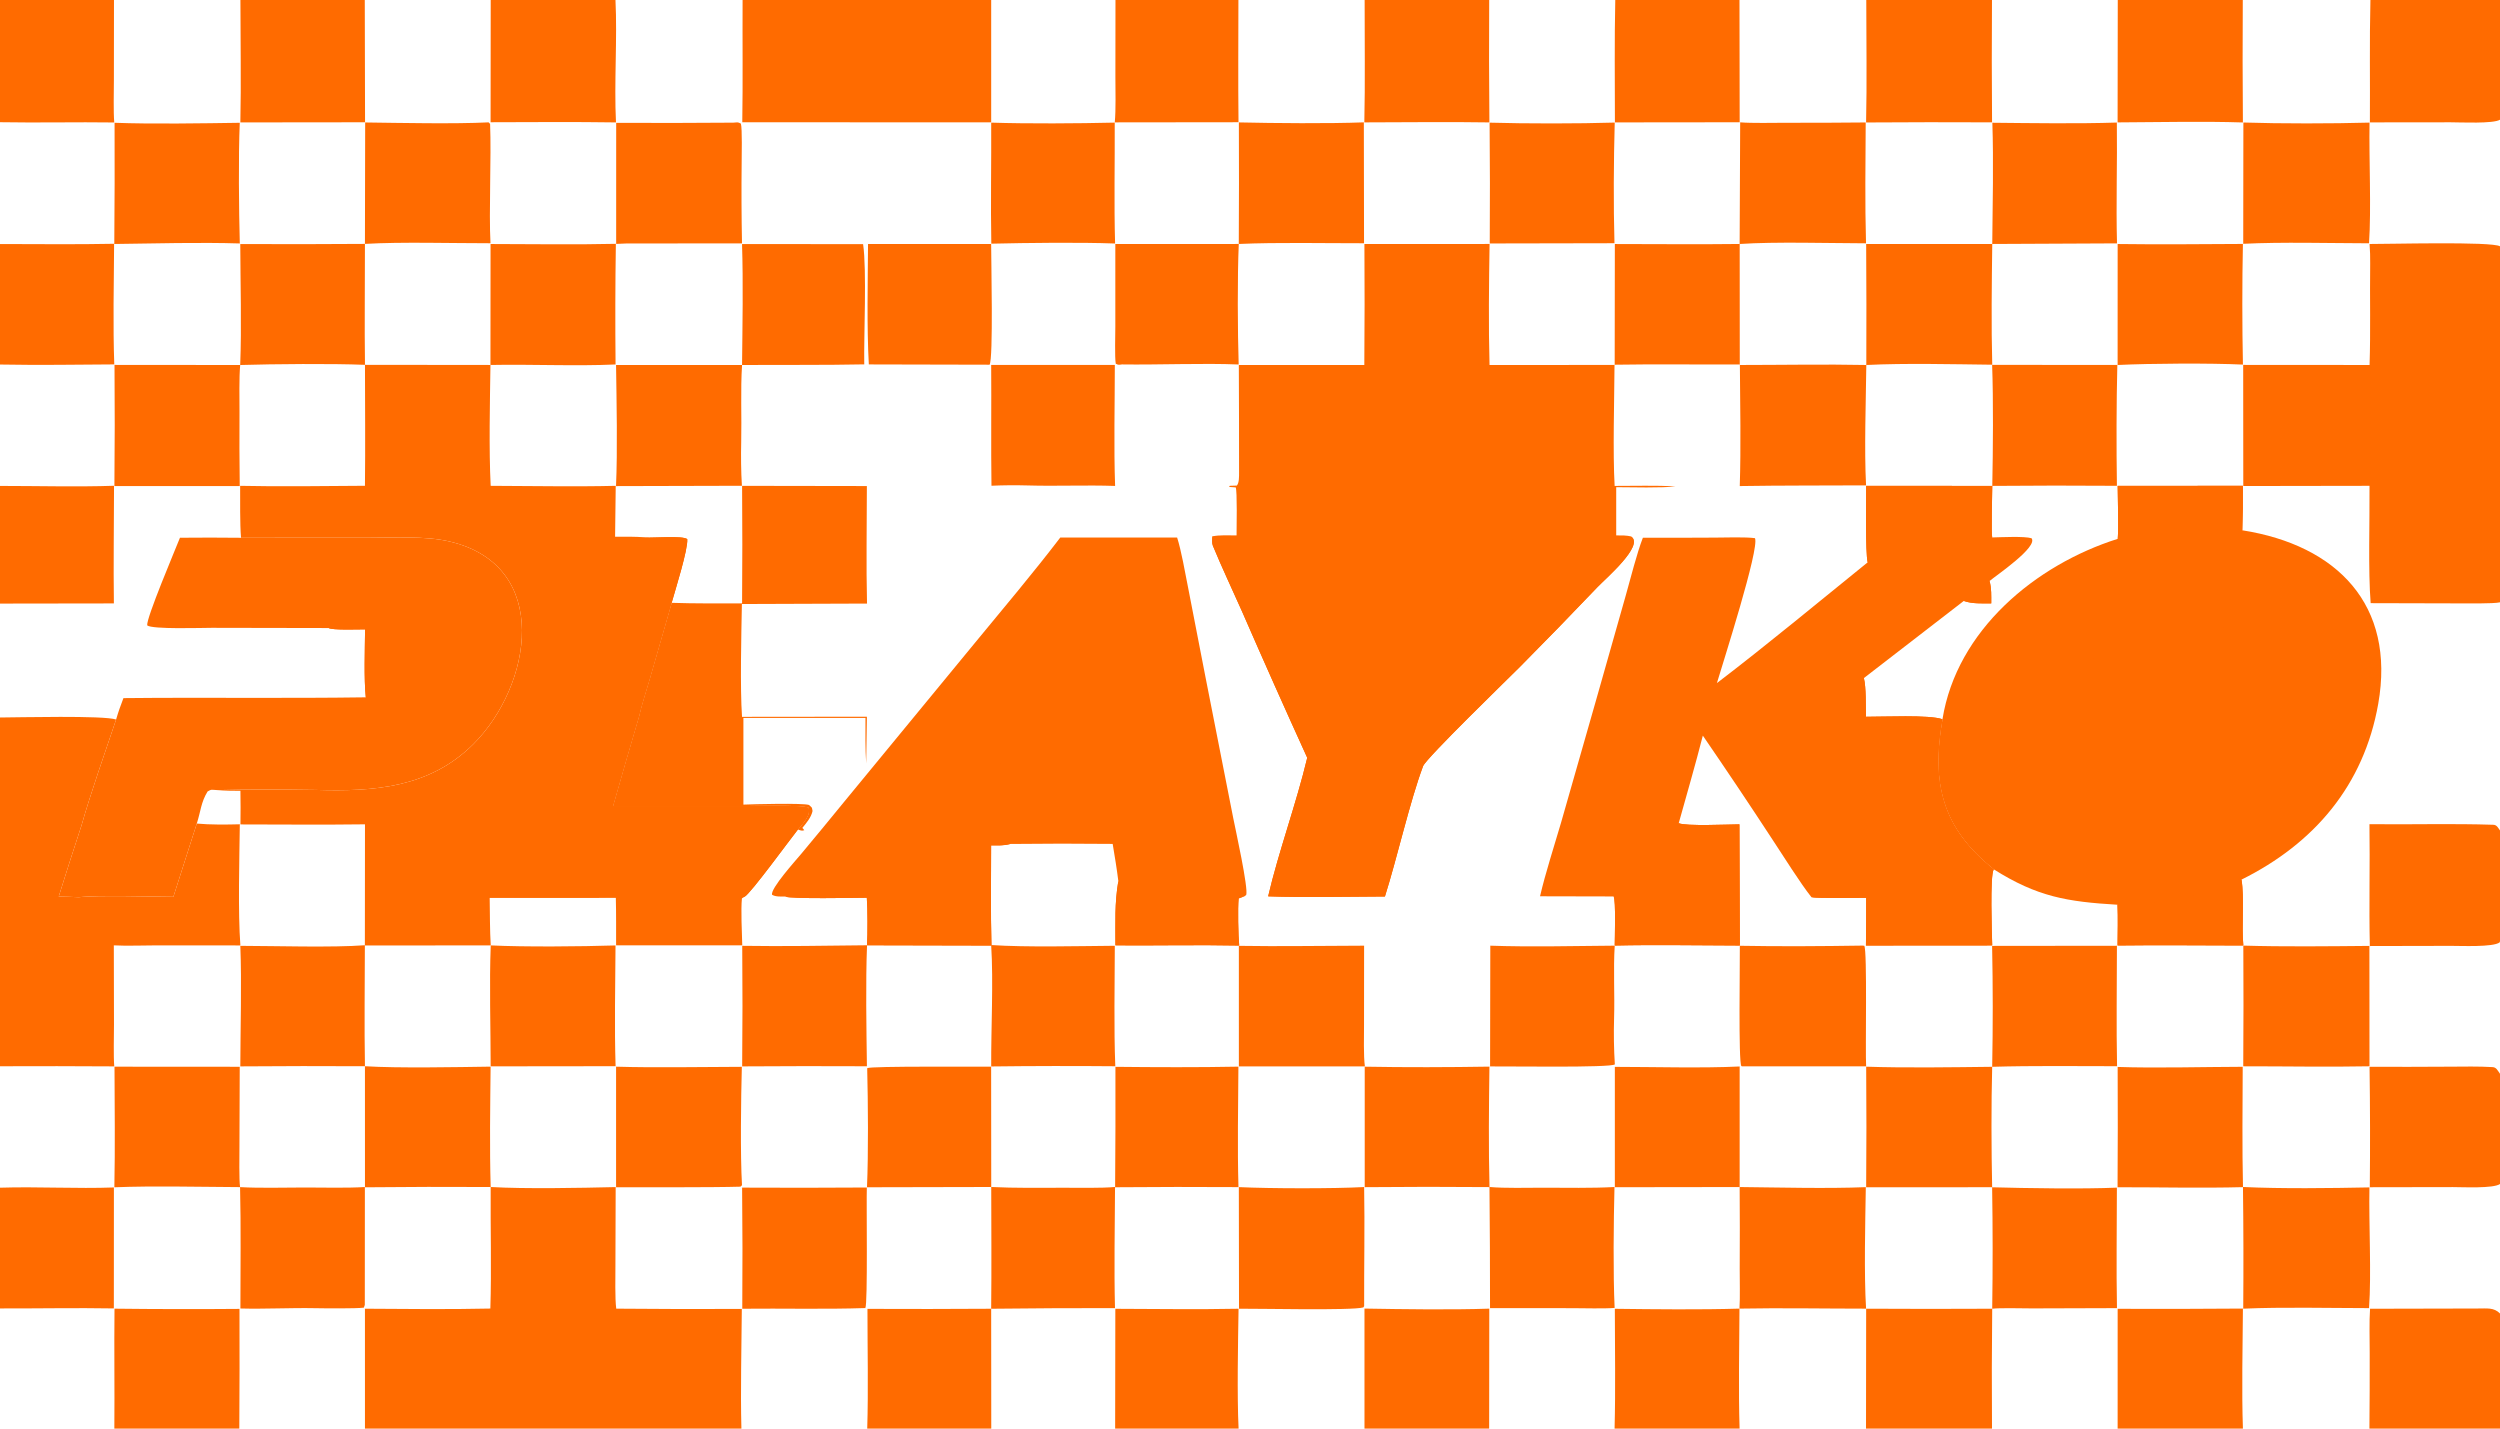
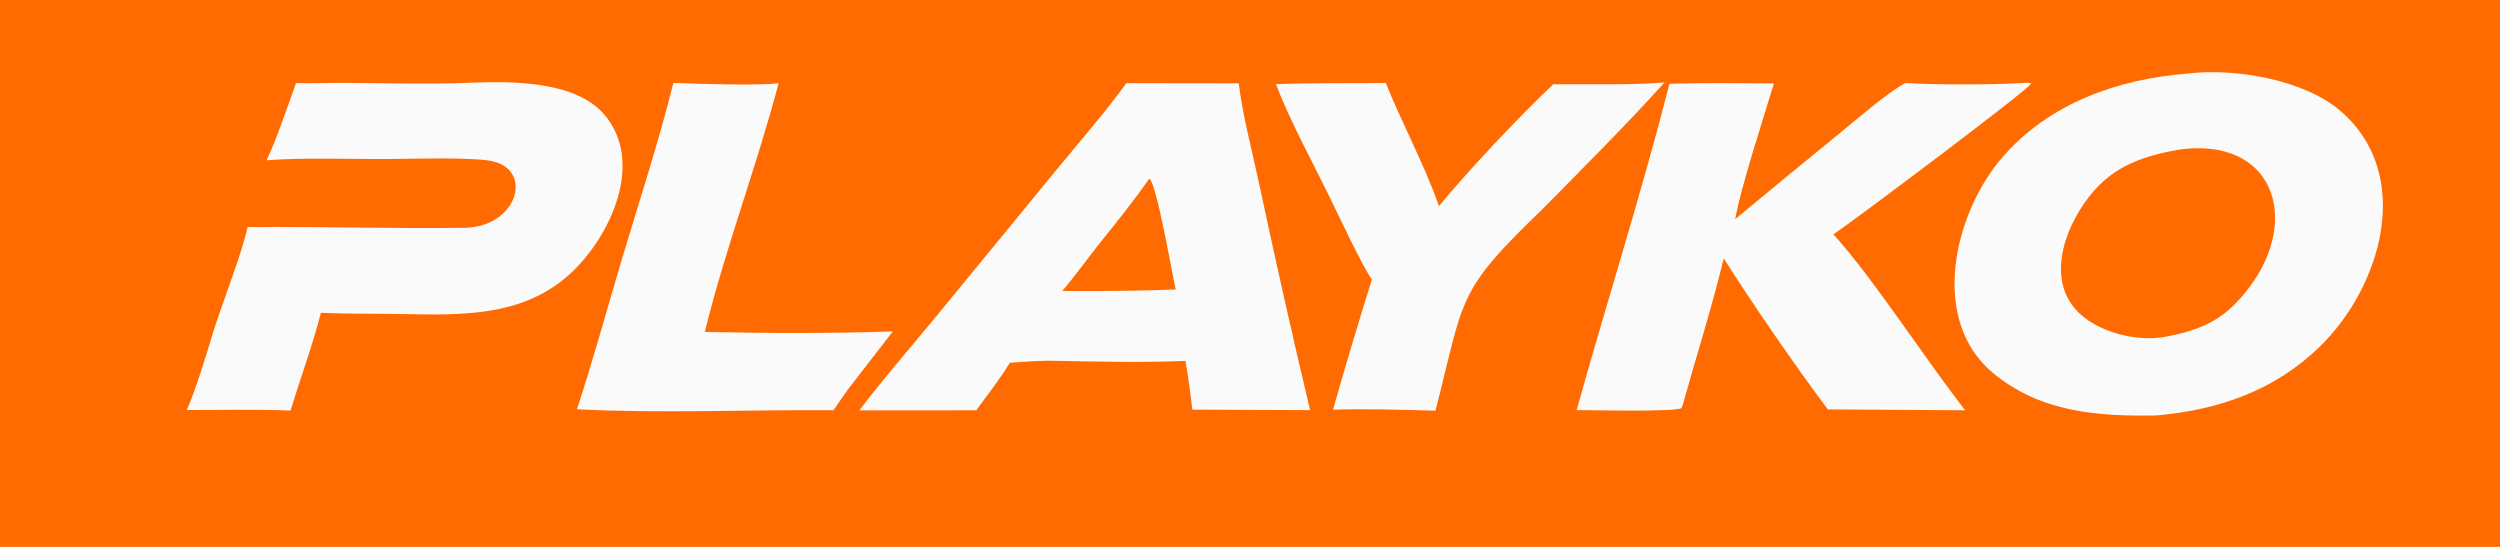
- <svg xmlns="http://www.w3.org/2000/svg" width="1344" height="768" viewBox="0 0 1344 768">
-   <path fill="#FF6B00" d="m196.21 196.133 67.458.075c-.277 19.627-.873 45.595.122 64.973 21.832.055 45.492.535 67.224 0l-.342 27.366c3.877.007 12.035-.164 15.505.388l.725.039c5.005.252 19.851-1.099 22.562.842.519 5.339-6.526 27.627-8.386 34.263l-11.706 40.611c-1.621 5.605-4.73 15.167-5.818 20.372a4215 4215 0 0 0-14.014 48.294l69.565-.004c5.662-.037 32.187-.757 35.539.886 1.449 3.939-3.346 8.783-5.676 11.703-4.119 5.161-25.272 34.185-28.589 36.088l-1.515.934c-.623 5.964-.008 18.661.174 25.248l-67.822.008c-.03-8.334.077-17.227-.149-25.512l-67.811.037c.134 8.058.073 17.588.566 25.504l-67.67.039.062-65.131c-22.167.3-44.749.076-66.947.056a567 567 0 0 0-.012-18.07c-4.52.018-7.939-.034-12.457-.381 15.818-.507 36.881-.331 52.842-.098 31.263.993 61.247-1.159 84.77-24.557 31.449-31.28 42.733-96.093-12.919-109.041-13.199-3.071-30.189-1.936-43.75-1.983l-68.169.03c-.64-7.849-.421-19.766-.472-27.928 21.943.482 45.115.089 67.097-.031.253-21.524.026-43.465.013-65.02" />
-   <path fill="#FF6B00" d="m346.177 288.935.725.039c5.005.252 19.851-1.099 22.562.842.519 5.339-6.526 27.627-8.386 34.263l-11.706 40.611c-1.621 5.605-4.73 15.167-5.818 20.372a4215 4215 0 0 0-14.014 48.294l69.565-.004c5.662-.037 32.187-.757 35.539.886 1.449 3.939-3.346 8.783-5.676 11.703-4.119 5.161-25.272 34.185-28.589 36.088-48.57-.347-99.634 1.053-147.809-.111 3.728-17.509 13.16-46.4 18.358-64.48 12.218-42.494 24.113-85.995 36.735-128.295 12.093-.164 26.643.664 38.514-.208" />
-   <path fill="#FF6B00" d="m129.572 289.112 68.169-.03c13.561.047 30.551-1.088 43.75 1.983 55.652 12.948 44.368 77.761 12.919 109.041-23.523 23.398-53.507 25.55-84.77 24.557-15.961-.233-37.024-.409-52.842.098-3.083-.131-2.908-.602-5.188.716-3.638 5.939-3.663 10.632-5.82 17.275l-12.583 39.373c-10.771-.064-41.23-.938-50.835.227-3.59-.222-7.211-.276-10.809-.363a2603 2603 0 0 1 12.234-38.18c5.02-17.68 12.672-39.304 18.62-56.989 1.231-4.248 2.377-7.398 3.941-11.511 43.406-.455 86.802.209 130.285-.427-1.034-9.87-.476-26.122-.372-36.536-3.517.004-17.663.504-19.567-.708l-62.866-.12c-5.289.002-32.14.908-34.714-1.324-.47-4.027 14.992-40.437 17.622-47.104a1497 1497 0 0 1 32.826.022" />
-   <path fill="#FF6B00" d="M176.704 337.638c10.359-.12 29.454-2.409 37.348 5.193 7.204 6.937 1.272 20.912-5.195 26.298-4.285 3.723-6.64 4.42-12.214 5.753-1.034-9.87-.476-26.122-.372-36.536-3.517.004-17.663.504-19.567-.708" />
-   <path fill="#FF6B00" d="M1273.88 131.17c8.65.081 65.97-1.476 70.12 1.251v191.385c-3.26.821-18.95.58-23.38.572l-46.15-.12c-1.4-17.307-.47-44.778-.62-63.081l-67.86.111-.05-65.119 67.94.047c.59-18.102.09-36.409.33-54.532.04-3.552-.05-6.97-.33-10.514" />
-   <path fill="#FF6B00" d="M263.785 638.137c19.121 1.085 47.655.5 67.2.042l-.134 42.051c-.003 5.947-.287 17.741.441 23.303q33.752.318 67.506.148c-.133 20.725-.757 43.807-.214 64.319H196.198l-.008-64.434c22.059.152 45.46.401 67.426-.092.666-20.975.012-44.05.169-65.337" />
-   <path fill="#FF6B00" d="M0 385.73c9.469-.038 56.021-1.203 62.417 1.09-5.948 17.685-13.6 39.309-18.62 56.989a2603 2603 0 0 0-12.234 38.18c3.598.087 7.22.141 10.81.363 9.604-1.165 40.063-.291 50.834-.227l12.583-39.373c7.09.661 15.946.586 23.138.379-.226 18.334-1.039 47.555.301 65.137l-44.57-.039c-6.766.015-16.924.365-23.47-.003l.084 42.731c.002 5.534-.326 17.193.163 22.333A5825 5825 0 0 0 0 573.218V385.73" />
-   <path fill="#FF6B00" d="m398.954 261.192 67.076.108c-.011 20.613-.421 42.683.078 63.177l-67.269.246c-.299 16.489-1.014 44.935.073 60.652l67.136-.072-.39 25.117c-.538-8.08-.397-16.342-.377-24.451h-65.625v46.591c4.874-.221 32.233-.92 35.271.189 1.893 1.787 1.447.912 1.898 3.253-.743 3.457-3.245 6.36-5.493 9.106.406.396.742.745 1.046 1.226-1.369.482-2.016.077-3.41-.393 2.33-2.92 7.125-7.764 5.676-11.703-3.352-1.643-29.877-.923-35.539-.886l-69.565.004a4215 4215 0 0 1 14.014-48.294c1.088-5.205 4.197-14.767 5.818-20.372l11.706-40.611c12.455.43 25.371.295 37.868.318q.255-31.602.008-63.205" />
-   <path fill="#FF6B00" d="M399.217 0h133.645l.002 65.779-133.815-.054c.352-21.663.049-43.96.168-65.725" />
-   <path fill="#FF6B00" d="M599.655 573.527c21.261.227 44.835.326 66.111-.096-.112 20.909-.582 43.987.04 64.764a4396 4396 0 0 0-66.367.075c-.094 21.15-.559 43.878-.021 64.966q-33.284-.038-66.565.346c.246-21.718.059-43.713.036-65.452 12.633.618 26.375.437 39.083.405 7.939-.021 19.854.274 27.518-.417q.263-32.295.165-64.591" />
-   <path fill="#FF6B00" d="M1274.34 0H1344v64.35c-3.51 2.266-21.4 1.4-26.51 1.394l-43.44.05c.16-21.977-.25-43.807.29-65.794" />
-   <path fill="#FF6B00" d="M1273.82 443.081c22.09.262 44.5-.412 66.6.317 1.89.062 2.56 1.661 3.58 3.061v59.574l-.2.599c-3.43 2.658-20.94 1.849-26.02 1.864l-43.76.092c-.5-21.329.13-43.802-.2-65.507" />
-   <path fill="#FF6B00" d="M1273.87 573.515c14.41.051 28.83.028 43.24-.07 7.46-.038 15.48-.22 22.94.237 2.03.125 2.63 1.768 3.95 3.584v59.253c-3.58 2.508-20.07 1.668-25.29 1.664l-44.71.077c.22-21.581.18-43.165-.13-64.745" />
-   <path fill="#FF6B00" d="M1273.8 768q.195-20.3.15-40.601c0-7.135-.3-17.003.19-23.813l57.6-.131c5.26.04 8.89-.712 12.26 2.694V768z" />
-   <path fill="#FF6B00" d="M1003.31 0h67.58c-.16 21.923-.14 43.848.04 65.771-22.57-.111-45.15-.088-67.72.07.49-21.414.1-44.313.1-65.841" />
-   <path fill="#FF6B00" d="M1138.51 0h67.21q-.21 32.919.06 65.837c-21.37-.717-45.88-.114-67.36-.038z" />
-   <path fill="#FF6B00" d="M263.806 0h67.072c1.04 20.874-.78 44.299.27 65.81-22.233-.337-45.133-.145-67.41-.092z" />
-   <path fill="#FF6B00" d="M733.631 0h66.961q-.213 32.905.109 65.808c-22.107-.362-45.082-.034-67.24-.013.499-21.35.115-44.34.17-65.795" />
-   <path fill="#FF6B00" d="M935.24 638.156c21.31.224 46.89.908 67.82.06-.3 19.14-.99 46.682.14 65.313-22.436.002-45.681-.446-68.062-.019.391-5.989.105-15.183.127-21.567q.131-21.894-.025-43.787" />
-   <path fill="#FF6B00" d="M868.37 0h66.774l.106 65.727-67.076.074c-.01-21.722-.279-44.139.196-65.801" />
-   <path fill="#FF6B00" d="M129.251 0h66.852l.148 65.735-67.034.075c.473-21.323.033-44.348.034-65.81" />
-   <path fill="#FF6B00" d="m61.562 196.169 67.571.057c-.655 6.73-.37 18.29-.379 25.21q-.13 19.934.129 39.866l-67.38.012q.322-32.572.059-65.145" />
-   <path fill="#FF6B00" d="M196.319 65.838c18.873.247 47.86.863 66.356-.057l.806.85c.712 18.028-.71 47.272.207 64.141-20.096.021-47.936-.806-67.499.343z" />
-   <path fill="#FF6B00" d="M196.191 573.208c17.96 1.106 49.079.484 67.558.214-.21 20.948-.573 43.859.036 64.715a4137 4137 0 0 0-67.58.153z" />
-   <path fill="#FF6B00" d="M263.721 131.182c22.048.013 45.424.418 67.364-.102a2611 2611 0 0 0-.157 64.858c-21.382.988-45.534-.173-67.26.27z" />
-   <path fill="#FF6B00" d="M1003.25 703.556c22.59.136 45.17.141 67.76.015-.24 21.476-.27 42.953-.11 64.429h-67.73z" />
-   <path fill="#FF6B00" d="M599.681 0h66.091c-.024 21.836-.198 43.89.05 65.708l-66.525.079c.649-6.573.351-17.708.339-24.64z" />
-   <path fill="#FF6B00" d="M129.17 131.197q33.51.168 67.019-.082c.032 21.467-.278 43.626.021 65.018-18.1-.729-48.758-.45-67.077.093.803-19.99.104-44.823.037-65.029" />
-   <path fill="#FF6B00" d="M1070.97 638.285c18.1.505 49.1.992 67.07.189-.01 21.279-.37 43.583.04 64.779l-45.62.145c-4.7.011-17.31-.364-21.45.173.32-21.761.31-43.525-.04-65.286" />
-   <path fill="#FF6B00" d="M868.142 573.547c20.344.012 47.055.775 67.095-.21l.003 64.819-67.099.095z" />
-   <path fill="#FF6B00" d="M263.822 508.248c18.238.888 48.584.611 67.082.018-.121 20.783-.63 44.353.043 64.921l-67.164.08c-.017-20.072-.76-45.329.039-65.019" />
-   <path fill="#FF6B00" d="M129.199 508.488c18.44.033 49.723 1.004 66.952-.333-.038 21.488-.332 43.617.04 65.053a4811 4811 0 0 0-66.998.08c.05-20.004.798-45.066.006-64.8" />
-   <path fill="#FF6B00" d="M61.56 703.543q33.592.398 67.187.115a6419 6419 0 0 1-.093 64.342h-67.18c.191-21.471-.158-43.061.086-64.457" />
-   <path fill="#FF6B00" d="M1138.45 703.621c22.45.094 44.89.049 67.34-.135-.14 20.52-.7 44.23 0 64.514h-67.35z" />
-   <path fill="#FF6B00" d="M868.135 703.612c21.149.258 46.034.539 67.003-.102-.074 20.746-.583 43.842.063 64.49h-67.206c.565-20.877.157-43.436.14-64.388" />
-   <path fill="#FF6B00" d="M733.542 703.488c20.425.352 46.697.734 67.096.04L800.571 768h-67.023z" />
-   <path fill="#FF6B00" d="M466.203 574.253c1.9-1.238 59.936-.646 66.634-.826l.052 64.703-66.794.144c.788-18.36.564-45.281.108-64.021" />
-   <path fill="#FF6B00" d="M466.344 703.65q33.254.157 66.509-.068l.051 64.418h-66.683c.64-20.484.12-43.658.123-64.35" />
-   <path fill="#FF6B00" d="M599.603 703.613c21.735.064 44.568.405 66.247-.038-.289 18.033-.853 46.73.016 64.425h-66.362z" />
-   <path fill="#FF6B00" d="M0 0h61.276l-.051 43.111c-.005 5.988-.308 17.151.203 22.731-20.454-.294-41.109.231-61.428-.141z" />
-   <path fill="#FF6B00" d="M0 131.194c20.226.012 41.18.277 61.345-.139-.139 20.577-.658 44.501.092 64.847-20.249.145-41.208.455-61.437.07z" />
-   <path fill="#FF6B00" d="M0 638.503c20.131-.645 41.378.625 61.234-.128l-.032 65.033c-20.115-.362-40.972.069-61.202.01z" />
-   <path fill="#FF6B00" d="M0 261.234c19.451-.005 42.114.587 61.303-.086-.031 20.858-.367 42.458-.08 63.25L0 324.487z" />
-   <path fill="#FF6B00" d="m733.511 131.181 67.287-.025c-.335 20.973-.614 44.142-.023 65.056l67.282-.009.082-65.013c22.243.007 44.912.244 67.119-.031l.043 65.061c22.205-.003 45.961-.459 68.029 0-.22 19.715-1.14 45.276-.14 64.714-22.478.117-45.437.018-67.891.373.676-20.859.215-44.324.059-65.362-22.36.095-45.109-.253-67.393.127-.106 19.014-.967 46.953.064 65.157 10.274-.003 22.639-.304 32.737.223-6.858.962-24.197.492-31.891.456v25.931c2.507.018 5.803-.151 8.086.665 7.05 4.764-13.906 22.65-18.228 27.199a3048 3048 0 0 1-41.609 42.79c-6.064 6.09-50.47 49.122-52.073 53.382-7.06 18.751-14.003 49.536-20.51 70.081-19.995.051-43.038.644-62.786-.084 5.595-24.003 15.099-49.701 21.015-74.499a5274 5274 0 0 1-35.036-78.626c-5.157-11.668-10.837-23.565-15.701-35.392-.554-1.348-.383-3.51-.243-4.977 3.201-.852 9.452-.558 12.991-.536.02-3.714.393-24.012-.46-25.813l-3.579-.253.417-.609 3.75-.124c1.322-1.416 1.212-5.047 1.214-7.109.022-19.241-.06-38.483-.132-57.723l67.465.006a4338 4338 0 0 0 .055-65.036" />
-   <path fill="#FF6B00" d="M876.961 288.504c7.05 4.764-13.906 22.65-18.228 27.199a3048 3048 0 0 1-41.609 42.79c-6.064 6.09-50.47 49.122-52.073 53.382-7.06 18.751-14.003 49.536-20.51 70.081-19.995.051-43.038.644-62.786-.084 5.595-24.003 15.099-49.701 21.015-74.499a5274 5274 0 0 1-35.036-78.626c-5.157-11.668-10.837-23.565-15.701-35.392-.554-1.348-.383-3.51-.243-4.977 5.244.98 18.441.704 24.218.688a3161 3161 0 0 1 42.783-.049c9.444 20.9 20.194 49.714 28.848 71.672 21.627-23.909 44.755-47.867 66.705-71.785l41.875.12c4.697-.014 16.419.155 20.742-.52" />
-   <path fill="#FF6B00" d="m1138.45 261.214 67.32-.048c.08 7.974-.03 15.948-.31 23.916 51.05 8.061 82.45 40.15 73.08 93.288-7.73 43.792-34.38 75.075-73.51 94.513 1.6 9.401 0 25.117.99 35.417-22.4-.025-45.27-.292-67.63-.001.06-7.108.27-14.858-.04-21.909-27.13-1.627-43.03-4.253-66.5-19.032-27.72-22.005-33.71-46.336-27.58-80.697 7.71-47.945 50-82.979 94.23-96.988.52-6.605-.01-21.266-.05-28.459" />
-   <path fill="#FF6B00" d="M1138.35 486.39c22.92.198 45.64-4.403 66.68-13.507 1.6 9.401 0 25.117.99 35.417-22.4-.025-45.27-.292-67.63-.001.06-7.108.27-14.858-.04-21.909" />
-   <path fill="#FF6B00" d="m1138.45 261.214 67.32-.048c.08 7.974-.03 15.948-.31 23.916-21.55-2.968-46.12-2.052-66.96 4.591.52-6.605-.01-21.266-.05-28.459" />
-   <path fill="#FF6B00" d="M1109.39 385.007c5.59-19.661 15.52-34.676 33.92-44.835 37.12-20.49 83.27-.921 68.19 47.413-10.89 34.922-39.08 52.799-75.59 47.568-26.41-8.632-31.18-24.679-26.52-50.146" />
-   <path fill="#FF6B00" d="m1003.24 261.212 67.81.012c-.06 3.469-.59 25.639-.05 27.704 4.9-.107 17.23-.738 21.14.42 3.7 4.605-18.79 19.864-22.55 22.986 1.1 4.149.9 7.795.91 12.07-4.9-.051-10.21.289-14.77-1.34l-53.71 41.473c1.27 5.069.99 15.11 1.11 20.801 9.08.046 34.07-1.179 41.14 1.323-6.13 34.361-.14 58.692 27.58 80.697-2.13 3.126-.99 34.886-.83 40.905l-67.89.049c.05-8.453.21-17.196.12-25.623-4.942.018-26.108.325-29.407-.342-5.952-7.453-15.304-22.436-20.788-30.72a2930 2930 0 0 0-37.612-56.16c-3.959 15.558-8.64 31.557-12.955 47.063 3.515 1.75 27.267.662 32.629.633l.229 65.153c-21.869-.037-45.488-.504-67.278.01.008-3.643.692-24.211-.585-26.393l-39.557-.09c2.85-12.389 7.661-27.105 11.27-39.489l18.731-65.534 16.067-56.654c2.572-9.071 5.949-22.655 9.223-31.091q19.275.076 38.55-.056c5.438-.037 16.982-.409 21.715.306 2.481 5.569-17.179 66.789-20.476 77.908 26.903-20.529 54.61-43.545 81.044-64.91-1.29-5.952-.74-32.985-.81-41.111" />
-   <path fill="#FF6B00" d="M982.299 379.428c5.936-4.779 13.517-10.182 19.721-14.891 1.27 5.069.99 15.11 1.11 20.801 9.08.046 34.07-1.179 41.14 1.323-6.13 34.361-.14 58.692 27.58 80.697-2.13 3.126-.99 34.886-.83 40.905l-67.89.049c.05-8.453.21-17.196.12-25.623-4.942.018-26.108.325-29.407-.342 3.888-.681 14.014-.47 18.32-.454l34.157.135c5.96.022 14.73.311 20.34-.316.75-.601 1.07-.611 1.23-1.249.32-1.211-.28-3.119-.99-4.164-6.29-9.294-12.71-18.967-18.87-28.294z" />
-   <path fill="#FF6B00" d="M902.488 442.53c3.515 1.75 27.267.662 32.629.633l.229 65.153c-21.869-.037-45.488-.504-67.278.01.008-3.643.692-24.211-.585-26.393l23.953.101c3.864-12.884 7.442-26.504 11.052-39.504" />
-   <path fill="#FF6B00" d="m1003.24 261.212 67.81.012c-.06 3.469-.59 25.639-.05 27.704-17 .239-34 .308-51.01.206-4.17 3.429-12.03 10.442-15.94 13.189-1.29-5.952-.74-32.985-.81-41.111" />
-   <path fill="#FF6B00" d="M1069.59 312.334c1.1 4.149.9 7.795.91 12.07-4.9-.051-10.21.289-14.77-1.34z" />
-   <path fill="#FF6B00" d="m570.027 288.959 62.786.001c2.226 6.892 4.279 18.727 5.763 26.198l9.451 48.64 14.953 75.962c1.216 6.169 8.229 37.726 6.98 41.386l-.914.685-3.146 1.163c-.535 5.147-.211 20.156.291 25.332-21.778-.444-44.562.066-66.547-.104.067-12.429-.501-22.265 1.567-34.585-.837-6.772-1.914-13.23-3.036-19.949q-27.532-.295-55.063.029c-3.382.968-6.769.773-10.284.769-.016 17.72-.288 36.182.185 53.839l-66.897-.152c.356-5.857.339-19.865-.116-25.551-5.538.035-41.762.73-43.853-.639-2.373-.023-5.096.224-7.085-.95-.994-3.285 12.77-18.518 15.771-22.113a3001 3001 0 0 0 22.809-27.655l70.489-85.673c15.128-18.359 31.486-37.773 45.896-56.633" />
-   <path fill="#FF6B00" d="M500.705 453.659c13.993.231 28.325-.083 42.407.058-3.382.968-6.769.773-10.284.769-.016 17.72-.288 36.182.185 53.839l-66.897-.152c.356-5.857.339-19.865-.116-25.551-5.538.035-41.762.73-43.853-.639 5.03-.374 13.944-.112 19.294-.111l37.398.015c6.459-7.066 15.964-20.336 21.866-28.228" />
-   <path fill="#FF6B00" d="m601.211 473.637 1.879 8.259c19.851.029 46.682.9 65.956-.065l-3.146 1.163c-.535 5.147-.211 20.156.291 25.332-21.778-.444-44.562.066-66.547-.104.067-12.429-.501-22.265 1.567-34.585" />
-   <path fill="#FF6B00" d="M582.032 347.168a1869 1869 0 0 1 5.657 37.686c1.004 2.925 3.576 21.466 4.154 25.374l-59.765.095c6.84-8.498 14.222-18.364 21.217-26.473 9.323-12.379 19.374-24.134 28.737-36.682" />
-   <path fill="#FF6B00" d="M1205.82 638.123c20.64.997 47.09.648 67.99.223-.38 19.35 1.11 46.386-.21 64.905-21.43-.025-46.5-.648-67.64.29.18-21.806.13-43.613-.14-65.418" />
-   <path fill="#FF6B00" d="m331.192 196.208 67.738.012c-.87 13.443-.144 27.772-.454 41.298-.175 7.623-.106 16.082.378 23.633l-67.681.18c.853-19.205.292-45.513.019-65.123" />
-   <path fill="#FF6B00" d="m1001.28 508.353.96.077c1.67 2.828.5 56.506.99 64.841l-66.795-.019c-.09-.05-.198-.077-.271-.151-1.647-1.656-.734-56.678-.827-64.648 21.264.397 44.665.228 65.943-.1" />
-   <path fill="#FF6B00" d="M1206.04 65.864c20.09.653 47.8.608 67.82.05-.33 19.485.99 46.333-.27 64.88-21.16-.049-46.91-.766-67.63.275z" />
-   <path fill="#FF6B00" d="m1003.25 131.176 67.79-.016c-.27 21.037-.58 43.944-.01 64.909-21.24-.241-46.75-.899-67.7.151.09-21.681.07-43.363-.08-65.044" />
-   <path fill="#FF6B00" d="M1206.01 508.36c21.43.65 46.18.356 67.78.158l.05 64.716c-22.02.44-45.72-.017-67.87.007.16-21.627.17-43.254.04-64.881" />
-   <path fill="#FF6B00" d="M665.996 638.195c16.854.791 50.652.872 67.365-.039.383 21.151-.07 42.799.005 64.026l-.42.682c-6.004 1.765-56.84.595-66.853.697z" />
-   <path fill="#FF6B00" d="M394.268 65.939c2.245-.117 2.179-.453 4.031.514.773 2.613.424 17.503.416 21.264q-.238 21.569.186 43.135l-61.961.033-5.689.238.014-65.082q31.502.151 63.003-.102" />
-   <path fill="#FF6B00" d="M935.52 65.77c6.445.526 17.583.237 24.319.238q21.581.046 43.161-.174c-.12 21.344-.43 43.705.17 64.971-20.062-.051-48.556-.931-67.94.362z" />
-   <path fill="#FF6B00" d="M331.206 573.446c21.544.642 45.831.107 67.606.076-.453 16.984-.872 47.26.089 63.662l-.853.77c-14.553.464-55.836.295-66.84.317z" />
-   <path fill="#FF6B00" d="M1003.26 573.447c20.75.719 46.92.308 67.74.066-.54 19.784-.45 44.989-.02 64.74l-67.73.019c.18-21.608.19-43.217.01-64.825" />
-   <path fill="#FF6B00" d="M666.008 508.487c21.972.372 45.275-.062 67.336-.091l-.044 42.457c-.004 5.868-.317 16.953.467 22.427l-67.752.008z" />
-   <path fill="#FF6B00" d="M61.597 66.004c19.883.767 47.321.298 67.301.007-.766 17.804-.461 46.988.019 64.873-20.984-.669-46.206-.01-67.475.28q.285-32.58.155-65.16" />
-   <path fill="#FF6B00" d="M666.012 65.808c18.972.435 48.41.692 67.189-.032l.106 64.996c-21.468.032-46.145-.542-67.34.383q.2-32.673.045-65.347" />
-   <path fill="#FF6B00" d="M1071.09 65.99c20.74.203 46.33.579 66.93-.108.28 21.41-.49 43.706.08 64.954l-67.06.324c.2-21.031.74-44.215.05-65.17" />
-   <path fill="#FF6B00" d="M1138.45 573.592c20.62.703 46.19-.031 67.23-.084-.08 21.152-.33 43.638.15 64.701-21.46.591-45.7.03-67.43.056.14-21.557.16-43.115.05-64.673" />
-   <path fill="#FF6B00" d="M129.062 638.196c10.84.621 23.864.203 34.883.203 10.138 0 22.357.356 32.212-.246l-.038 63.385-.508 1.448c-4.073.568-21.528.386-26.306.294-13.108-.254-27.151.524-40.06.162.011-21.454.331-43.872-.183-65.246" />
-   <path fill="#FF6B00" d="m1070.97 196.161 67.31.023c-.51 20.494-.53 44.415-.23 64.986-22.33-.169-44.67-.151-67 .054.39-19.48.61-45.701-.08-65.063" />
-   <path fill="#FF6B00" d="M1138.45 131.182c22.22.301 45.09.078 67.34-.042-.43 20.383-.41 44.566.01 64.866-17.71-.834-49.62-.647-67.37.214z" />
-   <path fill="#FF6B00" d="M398.957 638.464q33.527.177 67.052-.058c-.291 7.211.567 62.771-.804 64.802-20.964.725-44.837.132-66.158.366q.262-32.555-.09-65.11" />
-   <path fill="#FF6B00" d="M800.738 638.13c8.442.732 20.108.388 28.814.381 12.431-.008 26.071.319 38.394-.372-.467 18.392-.78 46.729.083 64.993-5.538.484-16.862.145-22.747.142l-44.241-.037q.013-32.554-.303-65.107" />
-   <path fill="#FF6B00" d="M466.116 508.173c-.78 20.004-.327 44.817-.062 65.048q-33.533-.168-67.065.071.32-32.41.037-64.819c21.917.344 45.102-.05 67.09-.3" />
-   <path fill="#FF6B00" d="m61.56 573.451 67.32.046-.157 43.226c-.001 4.645-.25 17.348.339 21.473-21.21-.098-46.64-.756-67.582.091.45-21.321.132-43.453.08-64.836" />
-   <path fill="#FF6B00" d="M800.81 65.938c19.773.568 47.504.57 67.268-.04-.562 20.518-.728 44.364-.137 64.857l-67.053.132q.227-32.475-.078-64.95" />
-   <path fill="#FF6B00" d="m1070.96 508.517 67.1-.073c-.02 21.287-.36 43.536.07 64.745-22.05 0-45.18-.327-67.13.324.41-21.664.4-43.333-.04-64.996" />
-   <path fill="#FF6B00" d="M733.673 573.446c21.416.408 45.672.32 67.049-.029-.285 20.912-.522 43.947.038 64.77a3650 3650 0 0 0-67.087.037z" />
-   <path fill="#FF6B00" d="M801.188 508.396c20.59.753 45.968.176 66.89-.01-.811 12.659.054 26.316-.347 39.062-.249 7.896-.11 16.899.411 24.764-2.189 1.882-58.131.982-67.074 1.095z" />
-   <path fill="#FF6B00" d="m532.862 196.173 66.468.004c-.014 20.82-.582 44.47.15 65.063-15.553-.551-31.513.199-47.112-.264a263 263 0 0 0-19.354.159c-.301-21.503.007-43.369-.152-64.962" />
-   <path fill="#FF6B00" d="M532.873 65.926c19.849.64 46.541.456 66.405-.011.095 21.4-.419 43.687.195 64.999-19.363-.71-47.182-.362-66.544.089-.4-21.234.053-43.654-.056-65.077" />
-   <path fill="#FF6B00" d="m599.599 131.192 66.368-.037c-.78 17.531-.614 47.215-.057 64.799-18.959-.807-43.025.245-62.752-.038-1.69.222-1.927.375-3.336-.405-.593-3.483-.225-15.909-.219-20.059z" />
-   <path fill="#FF6B00" d="M532.852 508.053c19.202 1.277 46.73.553 66.467.394-.024 20.739-.552 44.26.267 64.771a3191 3191 0 0 0-66.714.111c-.118-20.173 1.248-45.486-.02-65.276" />
-   <path fill="#FF6B00" d="m466.656 131.191 66.185-.009c-.014 8.361 1.224 61.992-.85 64.885l-64.913-.154c-1.107-20.061-.56-44.462-.422-64.722" />
-   <path fill="#FF6B00" d="m398.915 131.2 65.091.05c2.026 14.033.345 49.136.617 64.634-21.901.449-43.785.199-65.693.336.209-21.049.662-44.074-.015-65.02" />
+ <svg xmlns="http://www.w3.org/2000/svg" width="352" height="77" viewBox="0 0 352 77">
+   <path fill="#FF6B00" d="M0 0h352v77H0z" />
+   <path fill="#fbfafa" d="M308.019 10.356c6.611-.799 16.394.829 21.552 5.29 10.4 8.995 5.682 24.75-2.925 33.141-6.38 6.22-14.318 8.962-23.083 9.712-8.261.143-16.351-.472-22.973-6.003-9.011-7.526-5.427-22.502 1.307-30.303 6.619-7.668 16.282-11.06 26.122-11.837" />
+   <path fill="#FF6B00" d="M306.741 21.07c13.254-1.855 17.201 9.537 10.125 19.167-3.46 4.708-6.715 6.237-12.329 7.24-3.445.525-7.604-.424-10.478-2.346-6.016-4.023-4.079-11.523-.578-16.549 3.449-4.949 7.646-6.472 13.26-7.511" />
+   <path fill="#fbfafa" d="m158.588 11.713 15.825.019c.524 4.419 1.93 9.695 2.863 14.092a1398 1398 0 0 0 7.181 31.922l-16.573-.07c-.278-2.404-.552-4.484-.979-6.864-6.186.267-13.033.095-19.239-.028-1.837.03-3.647.165-5.479.288-1.274 2.122-3.235 4.658-4.732 6.697l-16.446.006c3.232-4.307 6.848-8.424 10.275-12.582l17.683-21.54c2.843-3.467 7.106-8.4 9.621-11.94" />
+   <path fill="#FF6B00" d="M161.811 25.15q.014.008.026.018l.039.032c1.004.82 3.13 13.22 3.667 15.56a312 312 0 0 1-12.106.215l-3.871-.005c1.738-2.022 3.682-4.742 5.397-6.88 2.282-2.846 4.802-5.954 6.848-8.94" />
+   <path fill="#fbfafa" d="M285.543 11.642c.094-.007.354.078.462.108-.18.732-25.432 19.64-27.861 21.25 5.577 6.129 12.972 17.637 18.552 24.766l-19.329-.124c-4.222-5.57-11.003-15.43-14.666-21.265-1.588 6.652-3.89 13.882-5.753 20.566l-.207.526c-.903.548-12.788.282-14.752.27 4.284-15.343 9.127-30.467 13.07-45.936 4.715-.167 9.953-.067 14.712-.06-1.449 4.814-4.644 14.547-5.461 19.121a1791 1791 0 0 1 14.524-11.949c2.192-1.791 7.283-6.175 9.476-7.23 4.132.296 13.148.257 17.233-.043" />
+   <path fill="#fbfafa" d="M66.7 11.631c5.65-.2 14.335-.17 18.34 4.448 5.784 6.666.965 17.138-4.654 22.367-6.718 6.25-15.576 5.93-24.114 5.764-3.711-.069-7.392.004-11.088-.166-1.14 4.475-2.905 9.259-4.28 13.768-4.41-.216-10.099-.068-14.607-.082 1.37-3.124 2.68-7.564 3.688-10.865 1.191-3.872 4.2-11.524 4.87-14.89 10.159-.103 20.37.236 30.547.1 7.601-.102 9.916-8.532 3.398-9.476-3.1-.45-10.405-.248-13.828-.217-5.544.05-11.976-.224-17.432.179 1.37-2.864 3.04-7.803 4.145-10.864.753.025 1.583.029 2.337.014 7.502-.152 15.197.253 22.677-.08" />
+   <path fill="#fbfafa" d="M218.695 11.865c4.614-.038 11.261.136 15.668-.26-5.423 6.033-11.439 11.993-17.136 17.8-12.286 11.792-10.967 12.312-15.113 28.419-4.54-.12-9.928-.295-14.425-.139a682 682 0 0 1 5.466-18.304c-1.56-2.356-4.673-9.035-5.998-11.748-2.34-4.79-5.663-10.883-7.499-15.78 4.998-.197 10.413-.114 15.461-.167 2.175 5.436 5.621 11.887 7.483 17.333 4.111-5 11.432-12.756 16.093-17.154" />
+   <path fill="#fbfafa" d="M94.811 11.672c3.154.124 12.071.413 14.815.047-3.036 11.551-7.539 23.418-10.393 35.018 8.388.188 18.108.218 26.485-.075l-6.357 8.203-2.011 2.895c-11.52-.094-24.704.475-36.111-.142 2.215-6.703 4.235-14.126 6.278-20.964 2.414-8.076 5.286-16.861 7.294-24.982" />
</svg>
